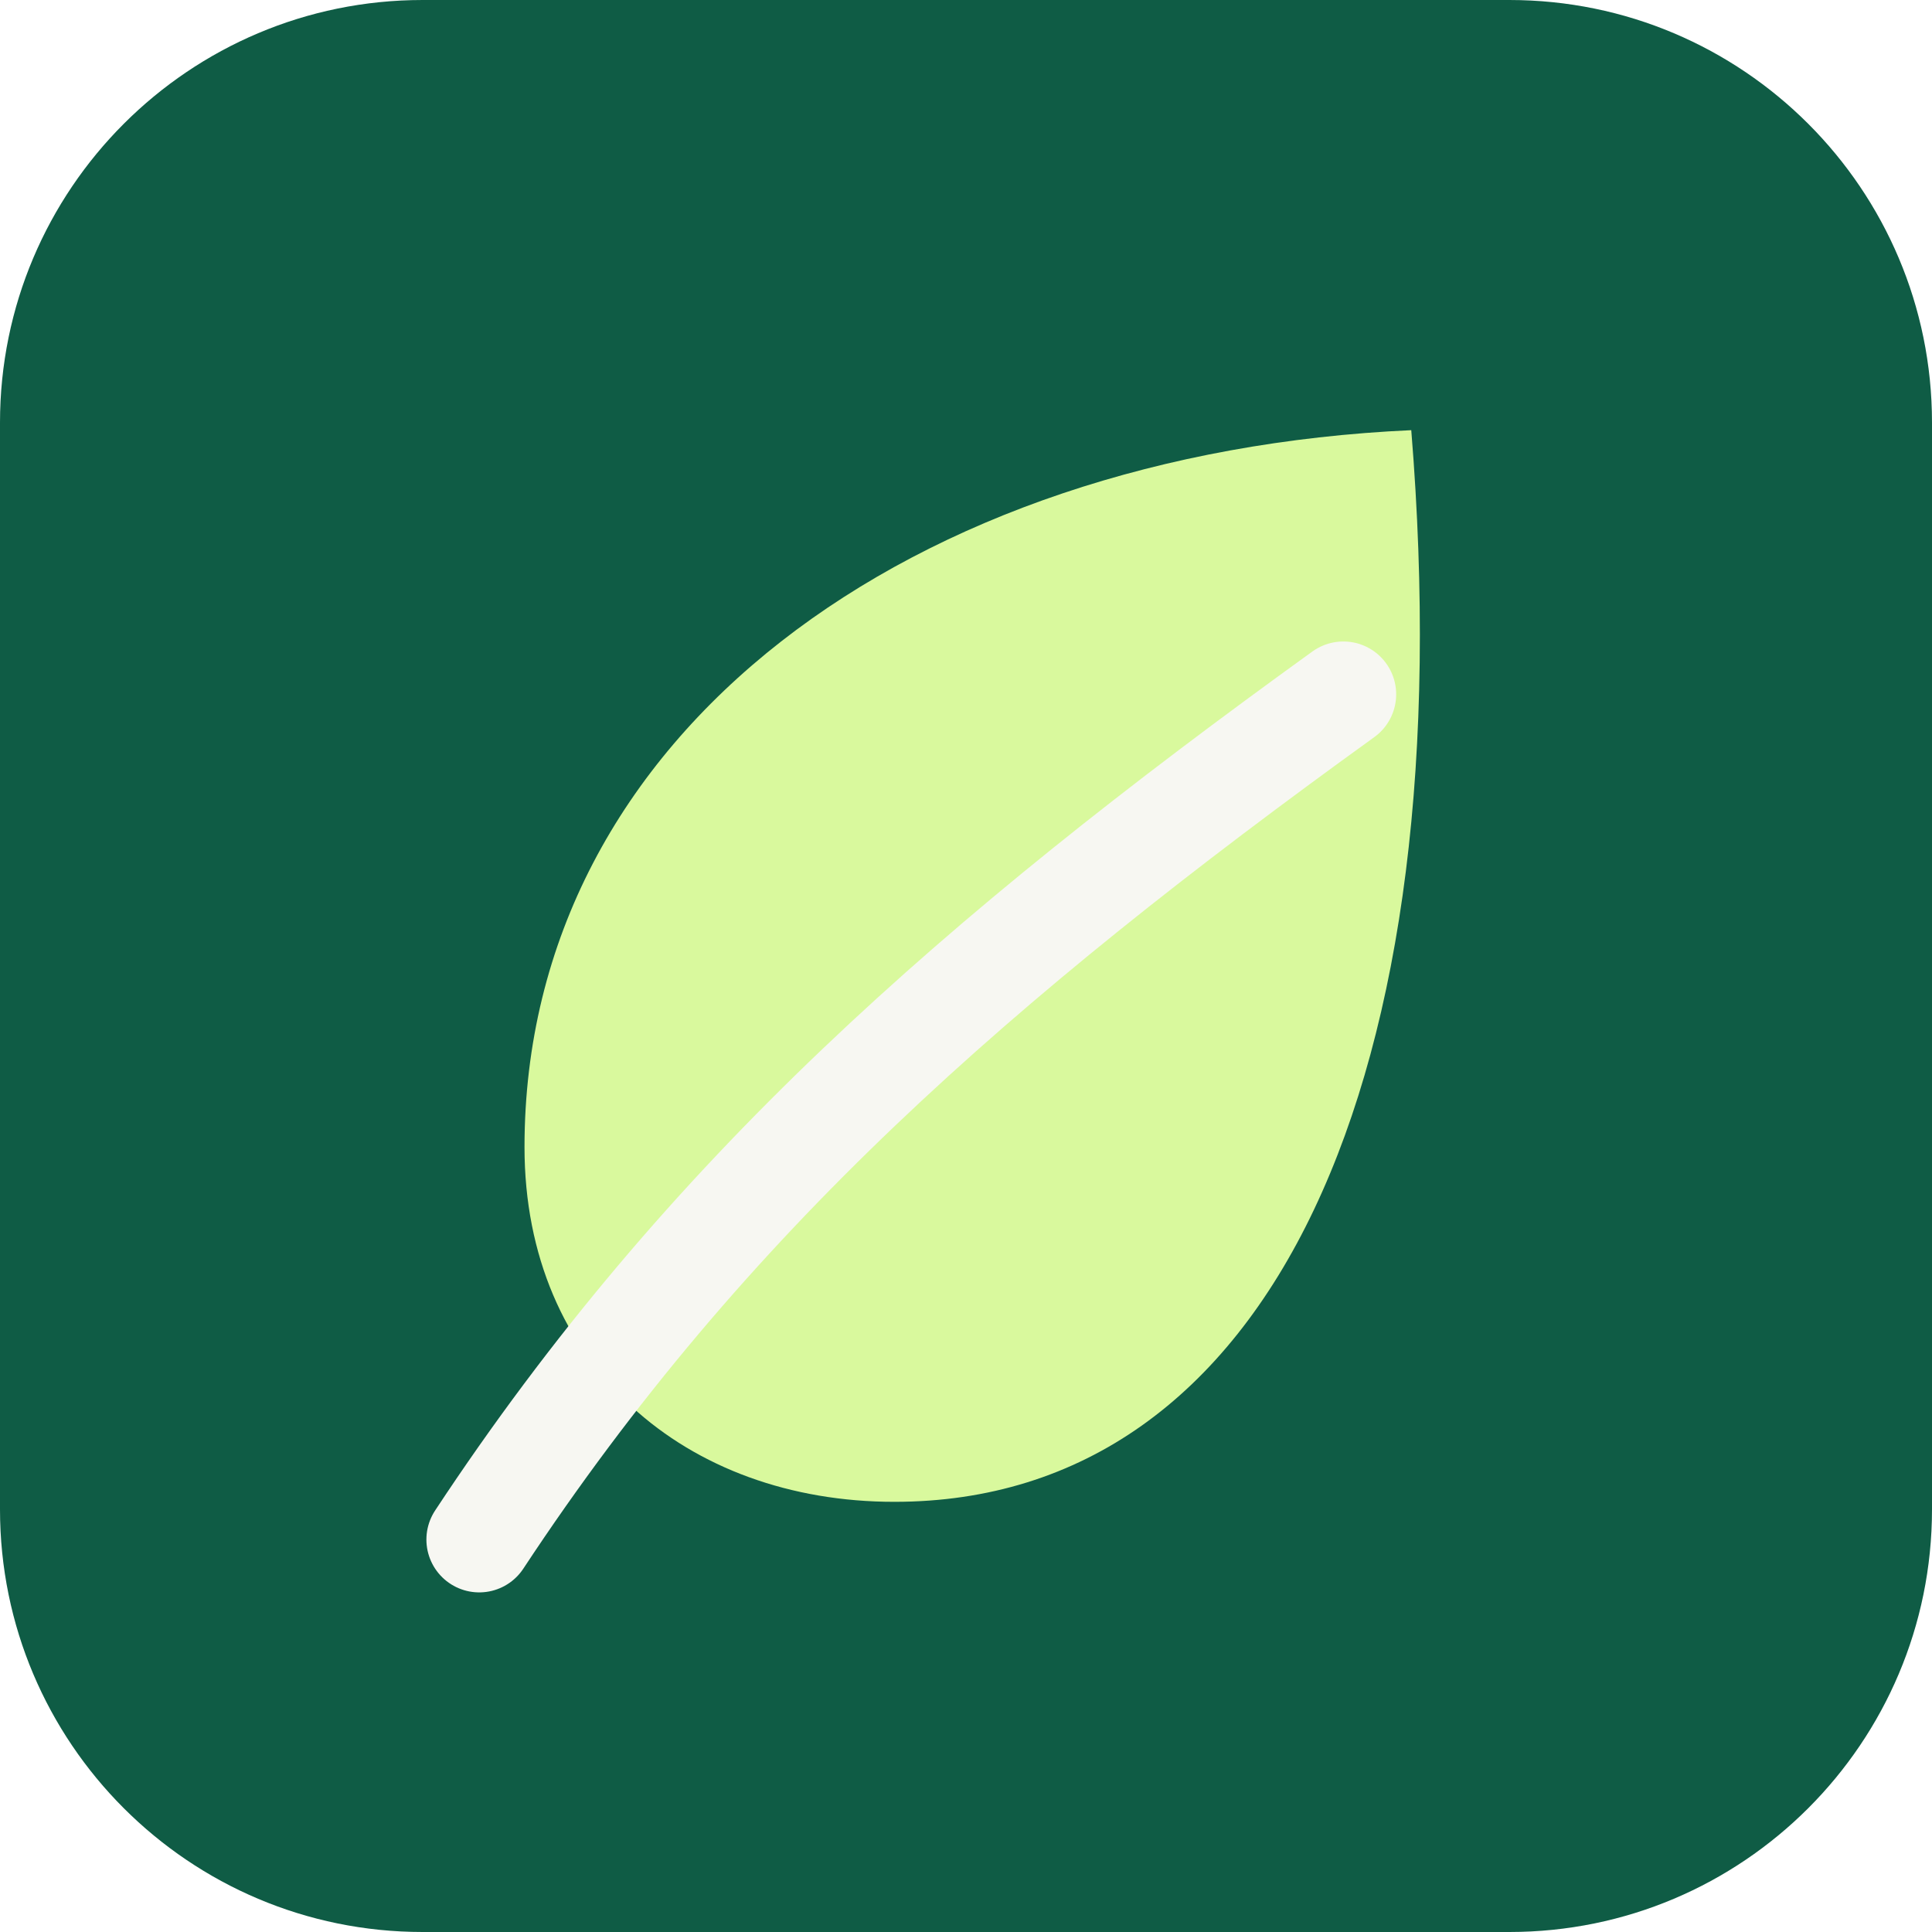
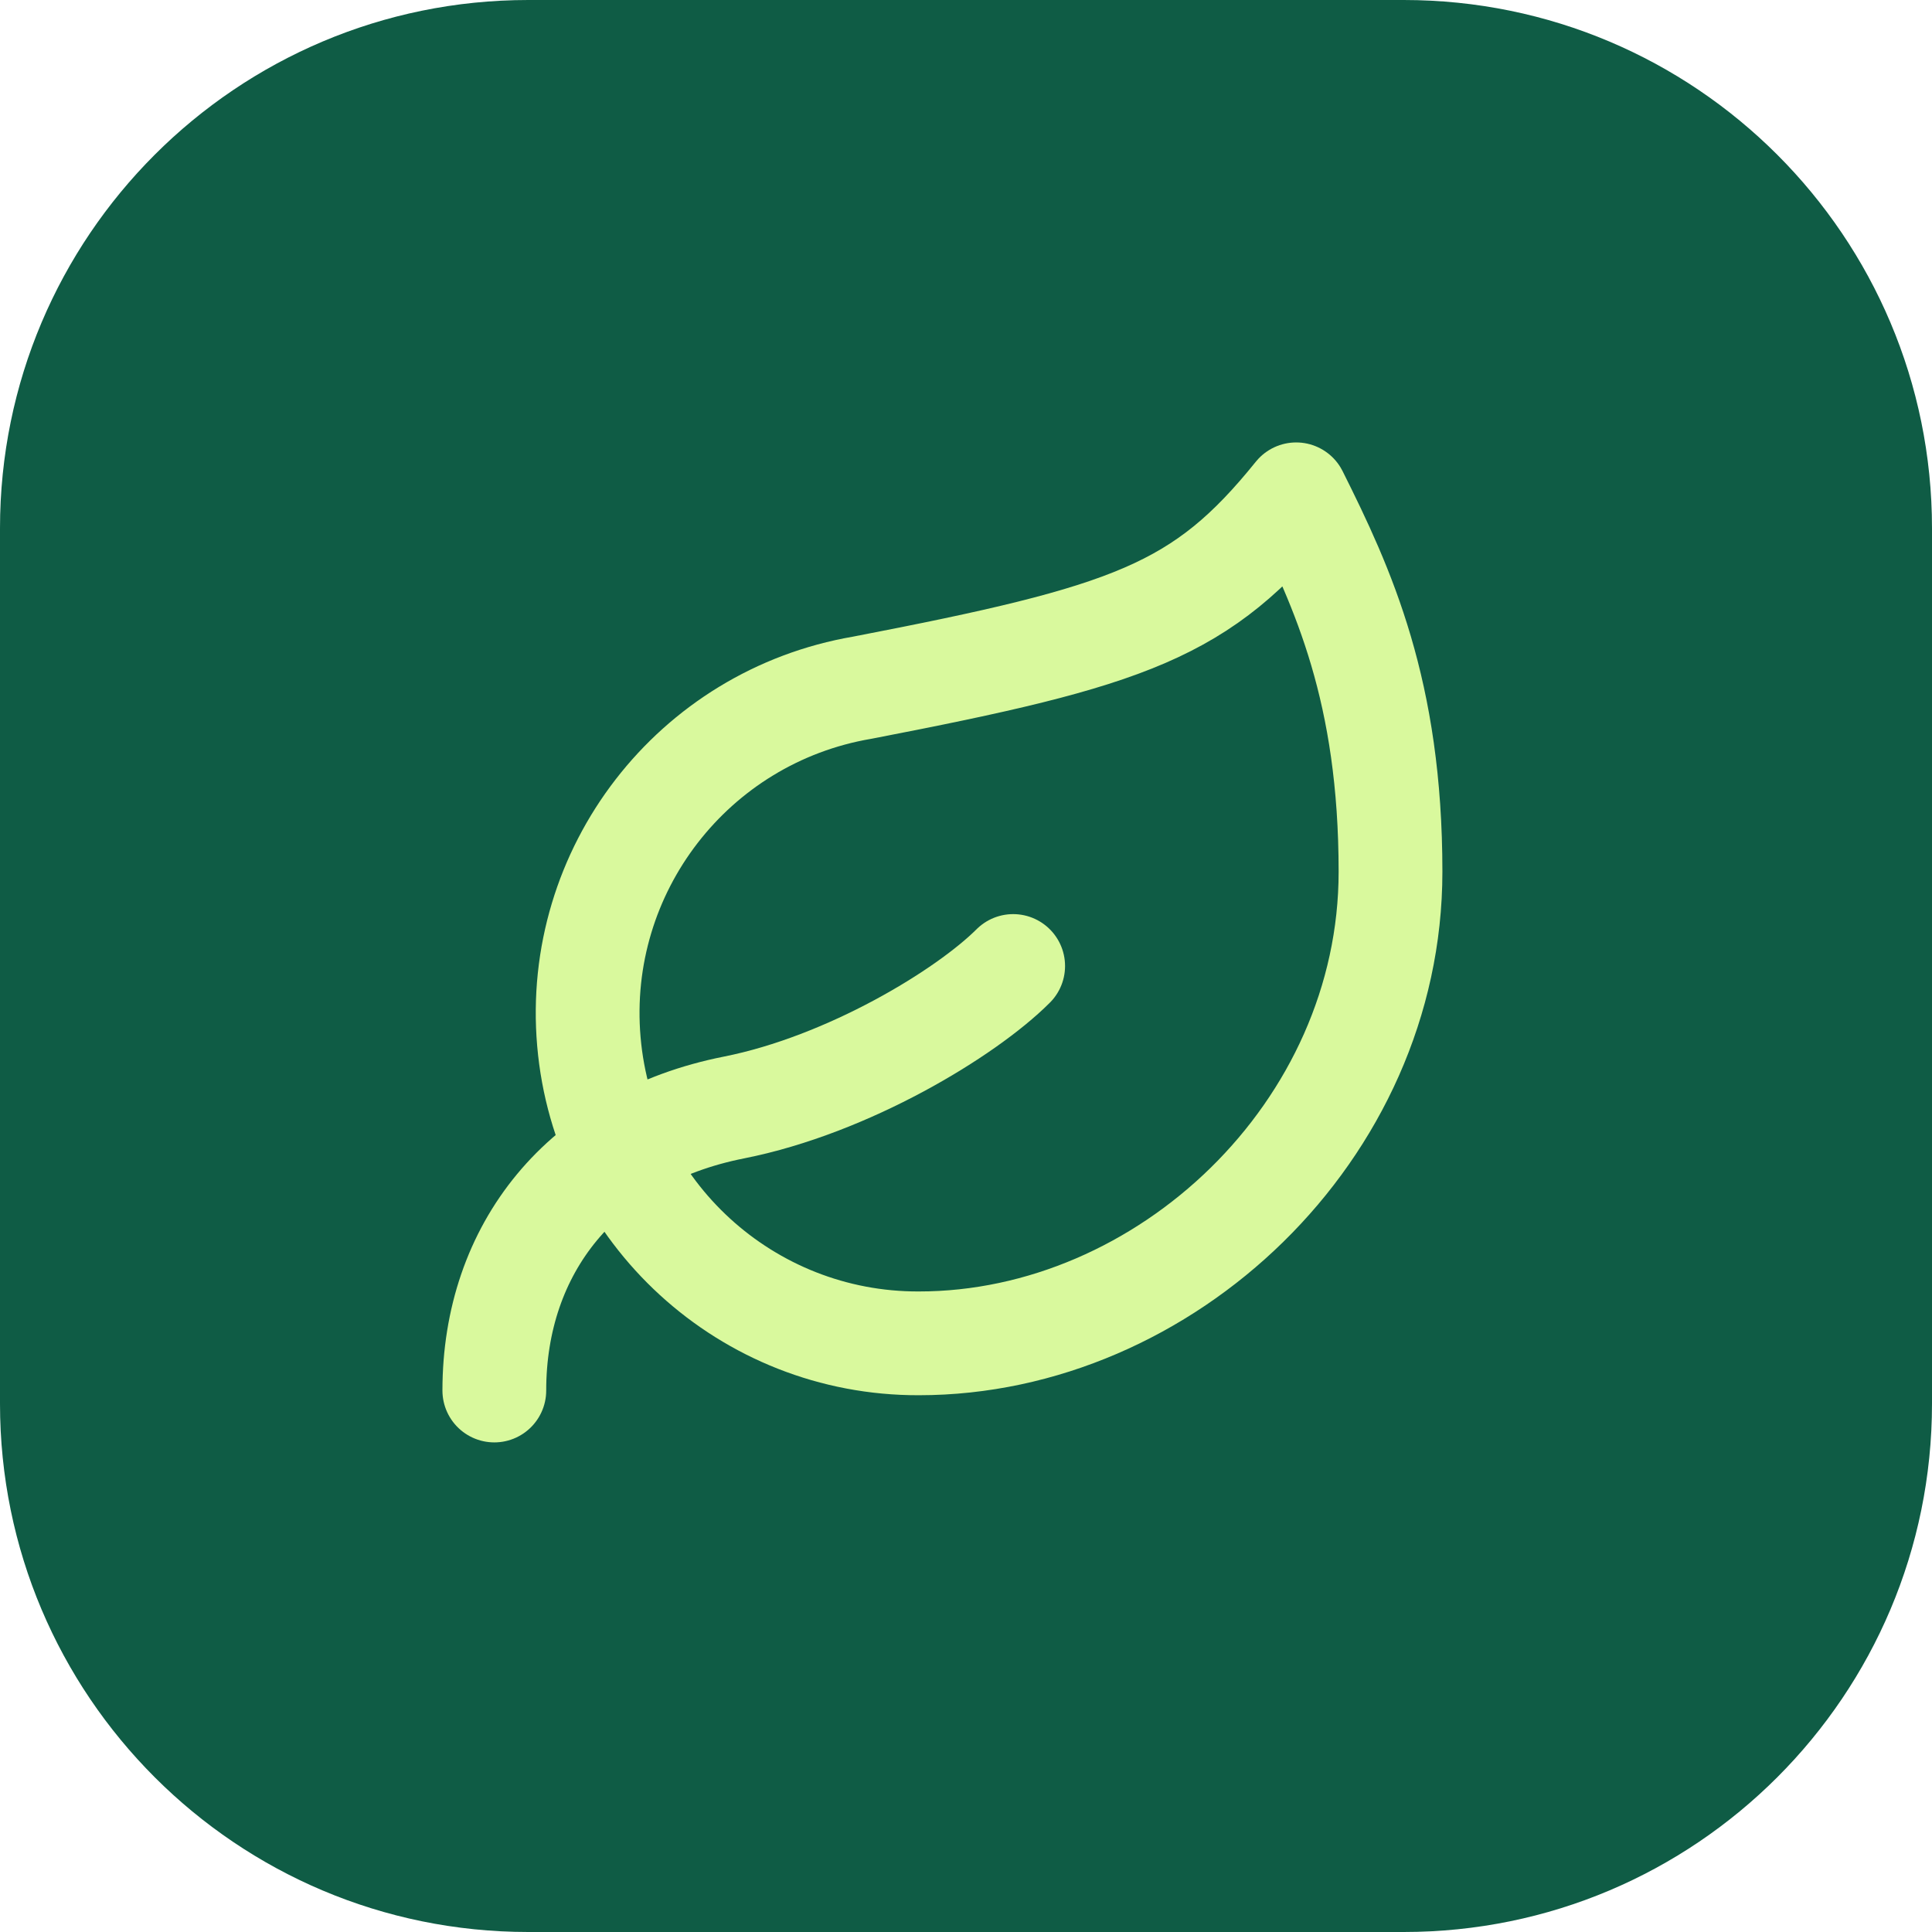
<svg xmlns="http://www.w3.org/2000/svg" viewBox="0 0 512 512">
-   <rect width="512" height="512" rx="112" fill="#0f5c45" />
-   <path d="M374 114C242 120 139 194 139 304c0 58 43 94 98 94 100 0 151-112 137-284Z" fill="#d9f99d" />
-   <path d="M127 408c60-91 132-154 229-224" fill="none" stroke="#f7f7f2" stroke-width="28" stroke-linecap="round" />
+   <rect width="512" height="512" rx="140" fill="#0f5c45" />
+   <g transform="translate(106, 106) scale(12.5)" fill="none" stroke="#d9f99d" stroke-width="2.2" stroke-linecap="round" stroke-linejoin="round">
+     <path d="M11 20A7 7 0 0 1 9.8 6.1C15.5 5 17 4.48 19 2c1 2 2 4.18 2 8 0 5.5-4.78 10-10 10Z" />
+     <path d="M2 21c0-3 1.85-5.36 5.08-6C9.5 14.52 12 13 13 12" />
+   </g>
</svg>
